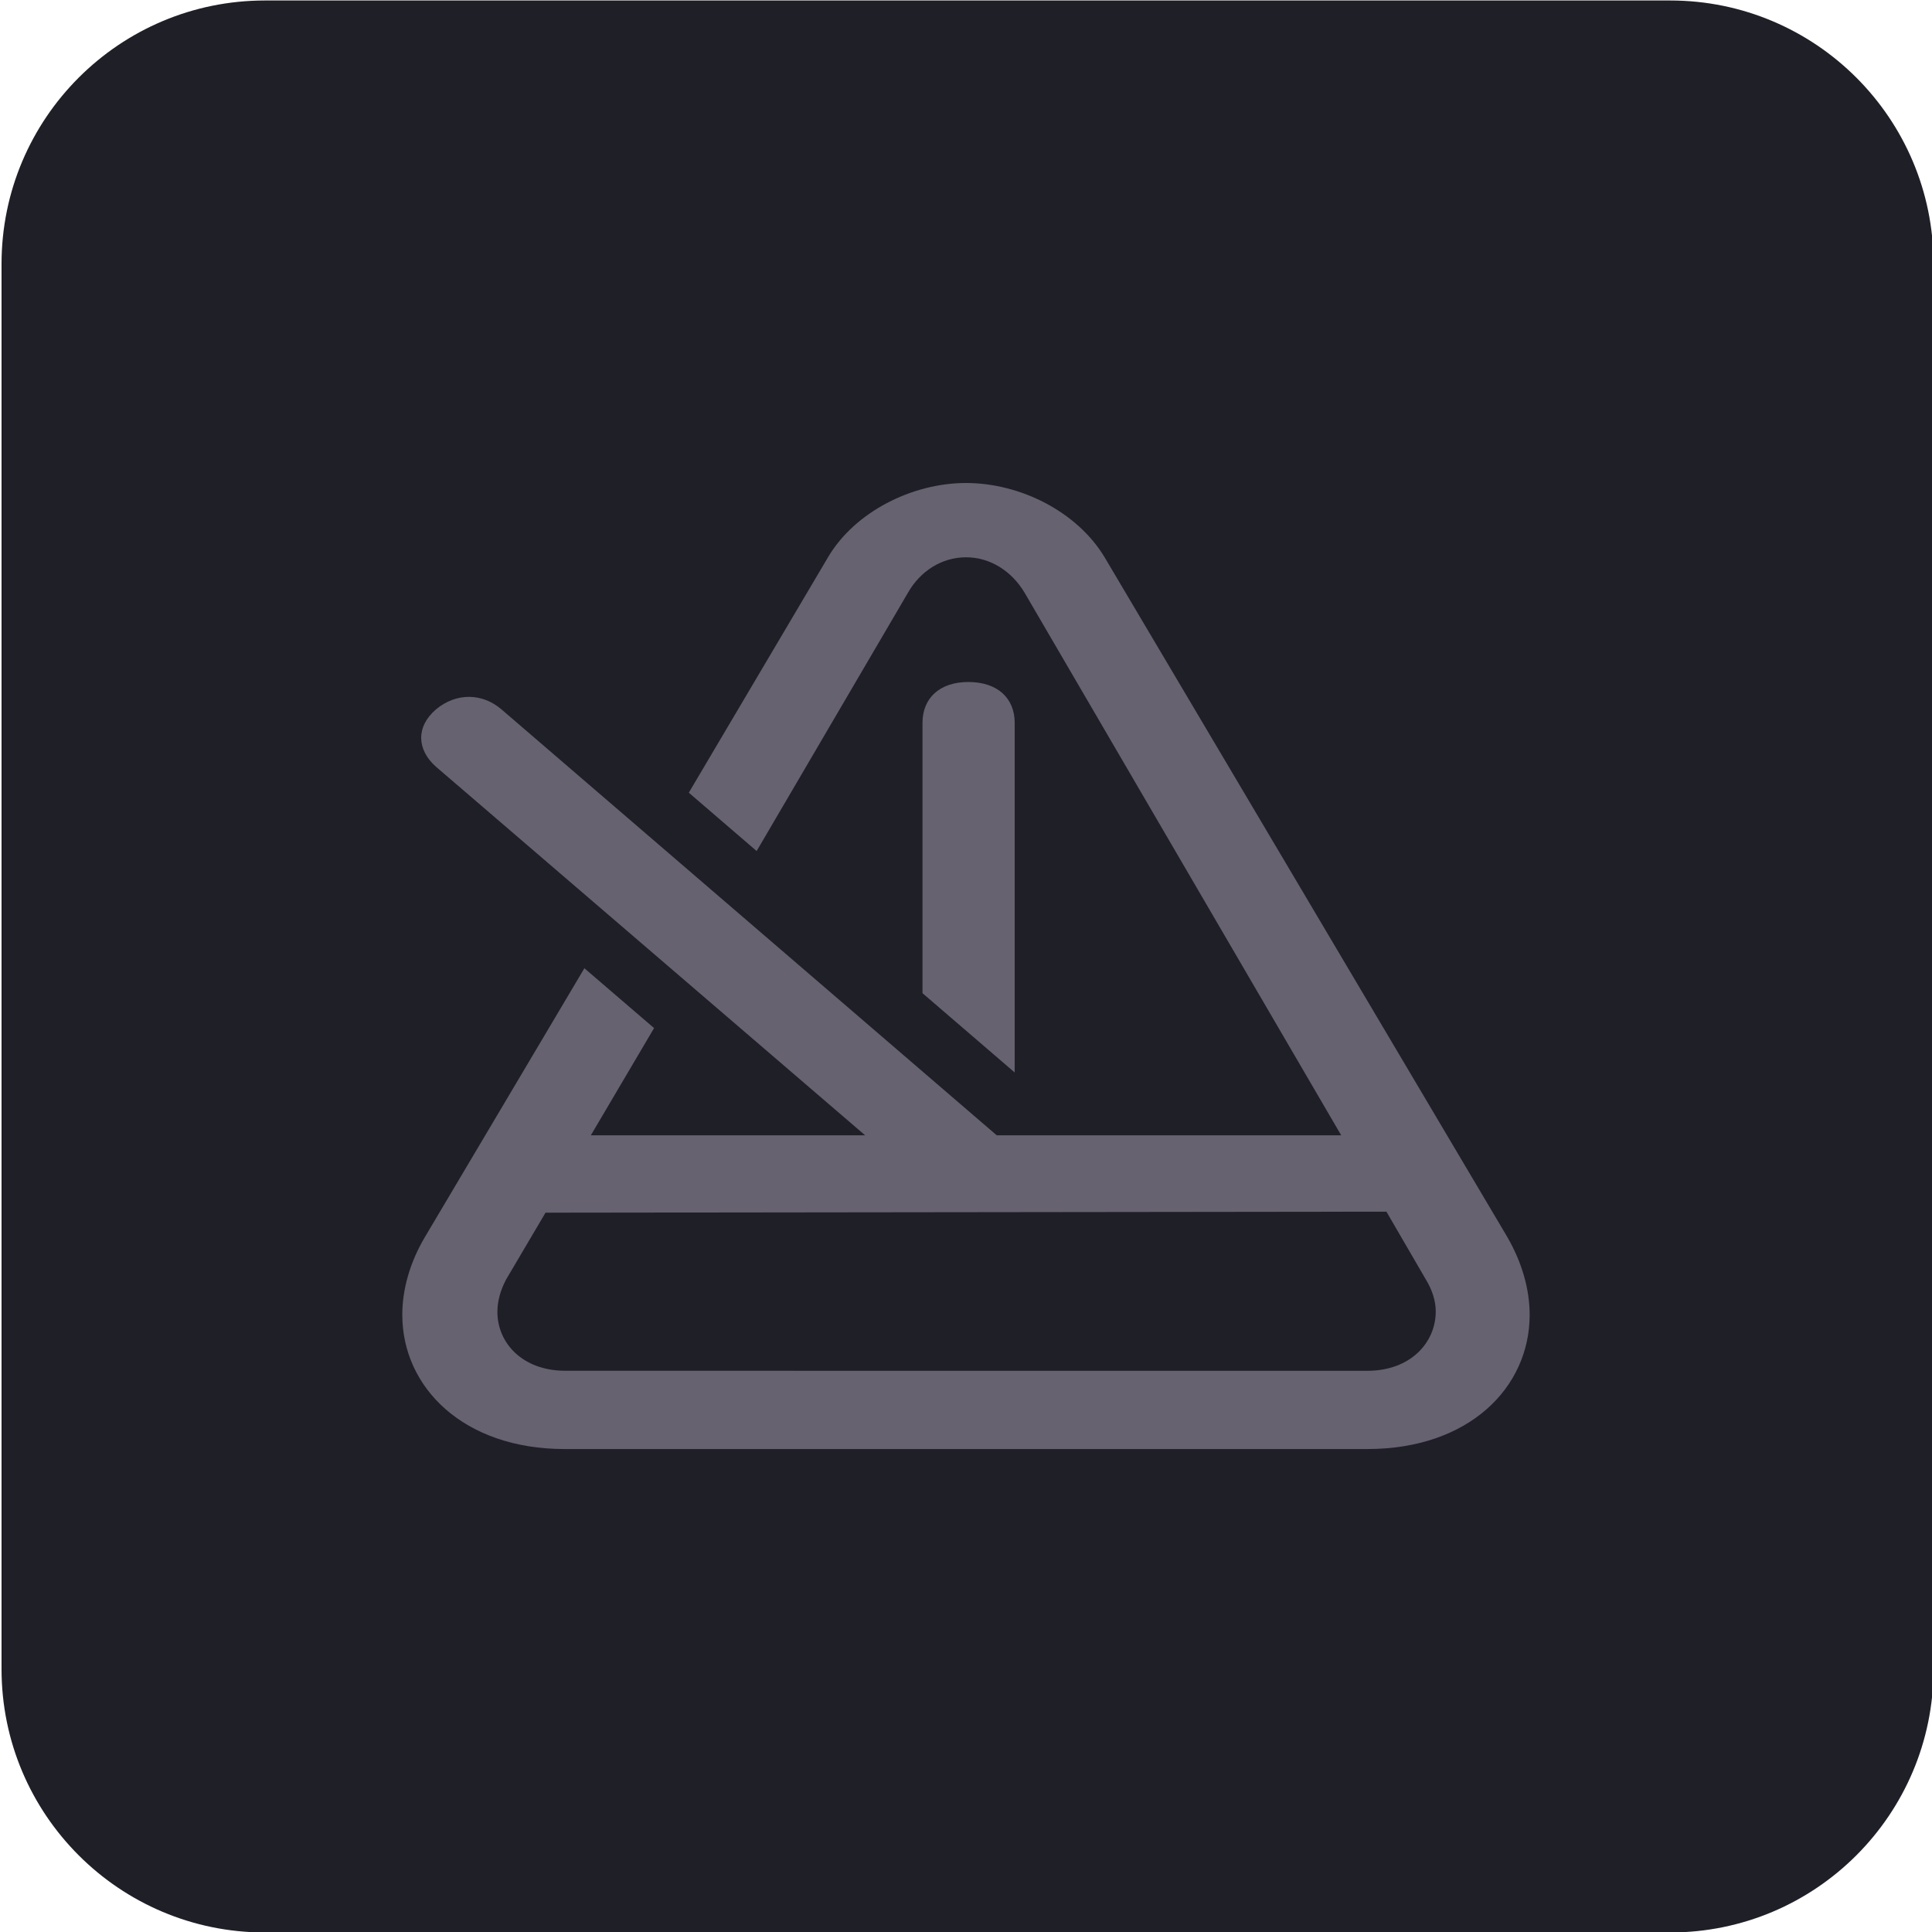
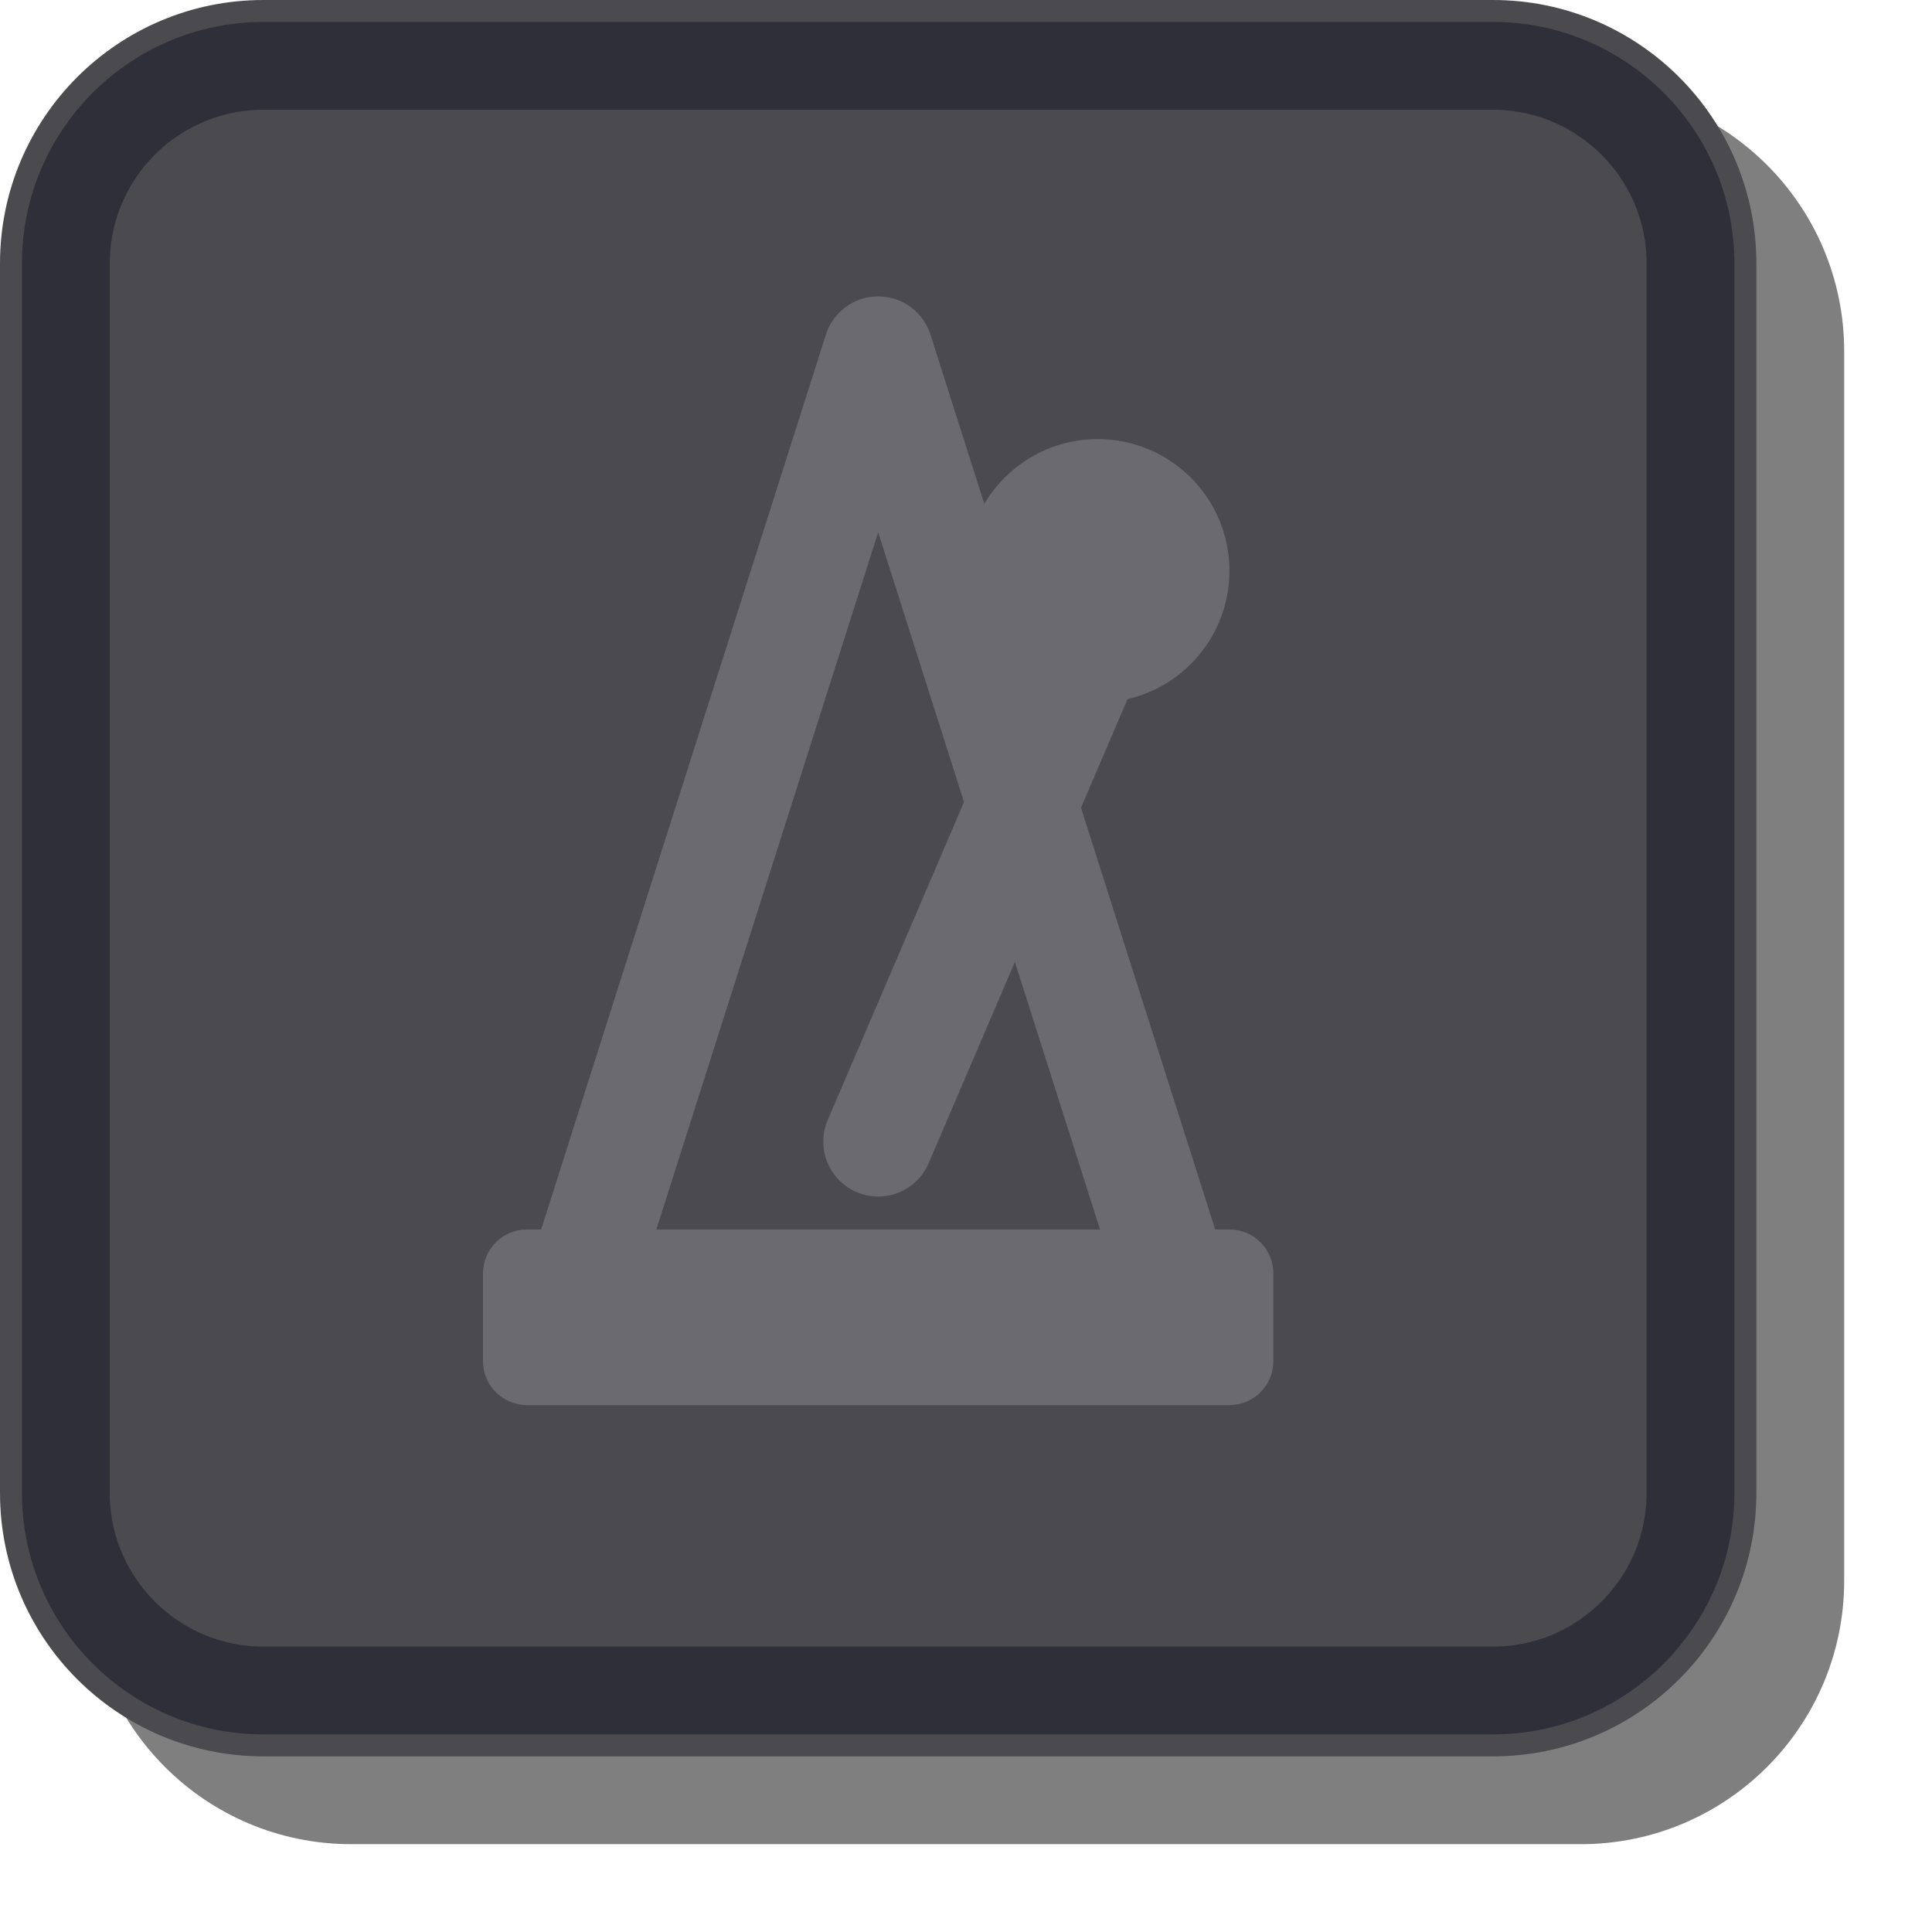
- <svg xmlns="http://www.w3.org/2000/svg" version="1.1" id="Capa_1" x="0px" y="0px" viewBox="0 0 44 44" xml:space="preserve" width="44" height="44">
-   <defs id="defs518">
-     <linearGradient id="paint0_linear" x1="14.392" y1="11" x2="26.392" y2="31.785" gradientUnits="userSpaceOnUse" gradientTransform="translate(-67.13282,-7.252164)">
-       <stop stop-color="#6E6E7E" id="stop6917" />
-       <stop offset="1" stop-color="#666270" id="stop6919" />
-     </linearGradient>
-   </defs>
-   <rect width="44" height="44" rx="6" fill="#17181D" id="rect1049" x="0.035" y="0.011" style="font-variation-settings:normal;opacity:1;vector-effect:none;fill:#1f1f27;fill-opacity:1;stroke-width:1;stroke-linecap:butt;stroke-linejoin:miter;stroke-miterlimit:4;stroke-dasharray:none;stroke-dashoffset:0;stroke-opacity:1;-inkscape-stroke:none;stop-color:#000000;stop-opacity:1" />
-   <path d="M 13.309,22.051 9.677,28.173 c -0.343,0.579 -0.515,1.193 -0.515,1.772 0,1.647 1.387,3.056 3.698,3.056 h 18.279 c 2.325,0 3.698,-1.408 3.698,-3.056 0,-0.579 -0.172,-1.193 -0.515,-1.783 L 25.157,12.692 c -0.621,-1.034 -1.915,-1.692 -3.157,-1.692 -1.228,0 -2.536,0.659 -3.143,1.692 l -3.17,5.361 1.545,1.329 3.447,-5.884 c 0.277,-0.488 0.766,-0.806 1.321,-0.806 0.555,0 1.043,0.318 1.334,0.806 l 7.211,12.358 H 22.7 L 11.421,16.156 c -0.436,-0.375 -1.03,-0.386 -1.492,0 -0.462,0.398 -0.436,0.92 0,1.306 l 9.774,8.394 h -6.247 l 1.44,-2.442 z m 9.8,2.374 v -7.962 c 0,-0.568 -0.396,-0.931 -1.057,-0.931 -0.647,0 -1.043,0.363 -1.043,0.931 v 6.156 z m -10.236,6.793 c -0.977,0 -1.545,-0.636 -1.545,-1.34 0,-0.239 0.066,-0.488 0.198,-0.738 l 0.898,-1.522 19.151,-0.023 0.898,1.545 c 0.145,0.238 0.225,0.488 0.225,0.727 0,0.716 -0.581,1.352 -1.559,1.352 z" id="path1" style="font-variation-settings:normal;opacity:1;vector-effect:none;fill:url(#paint0_linear);fill-opacity:1;stroke-width:1;stroke-linecap:butt;stroke-linejoin:miter;stroke-miterlimit:4;stroke-dasharray:none;stroke-dashoffset:0;stroke-opacity:1;-inkscape-stroke:none;stop-color:#000000;stop-opacity:1" />
+ <svg xmlns="http://www.w3.org/2000/svg" width="44" height="44" viewBox="0 0 44 44" fill="none">
+   <rect x="2" y="2" width="40" height="40" rx="6" fill="#000000" opacity="0.5" />
+   <rect width="40" height="40" rx="6" fill="#4A4A4F" />
+   <rect x="1.5" y="1.5" width="37" height="37" rx="4.5" stroke="#2F2F3A" stroke-width="2" fill="none" />
+   <path d="M13 30L20 8L20 8L27 30H13Z" fill="none" stroke="#6A6A6F" stroke-width="2.5" stroke-linejoin="round" />
+   <line x1="20" y1="26" x2="26" y2="12" stroke="#6A6A6F" stroke-width="2.5" stroke-linecap="round" />
+   <circle cx="25" cy="13" r="3" fill="#6A6A6F" />
+   <rect x="11" y="28" width="18" height="4" rx="1" fill="#6A6A6F" />
</svg>
